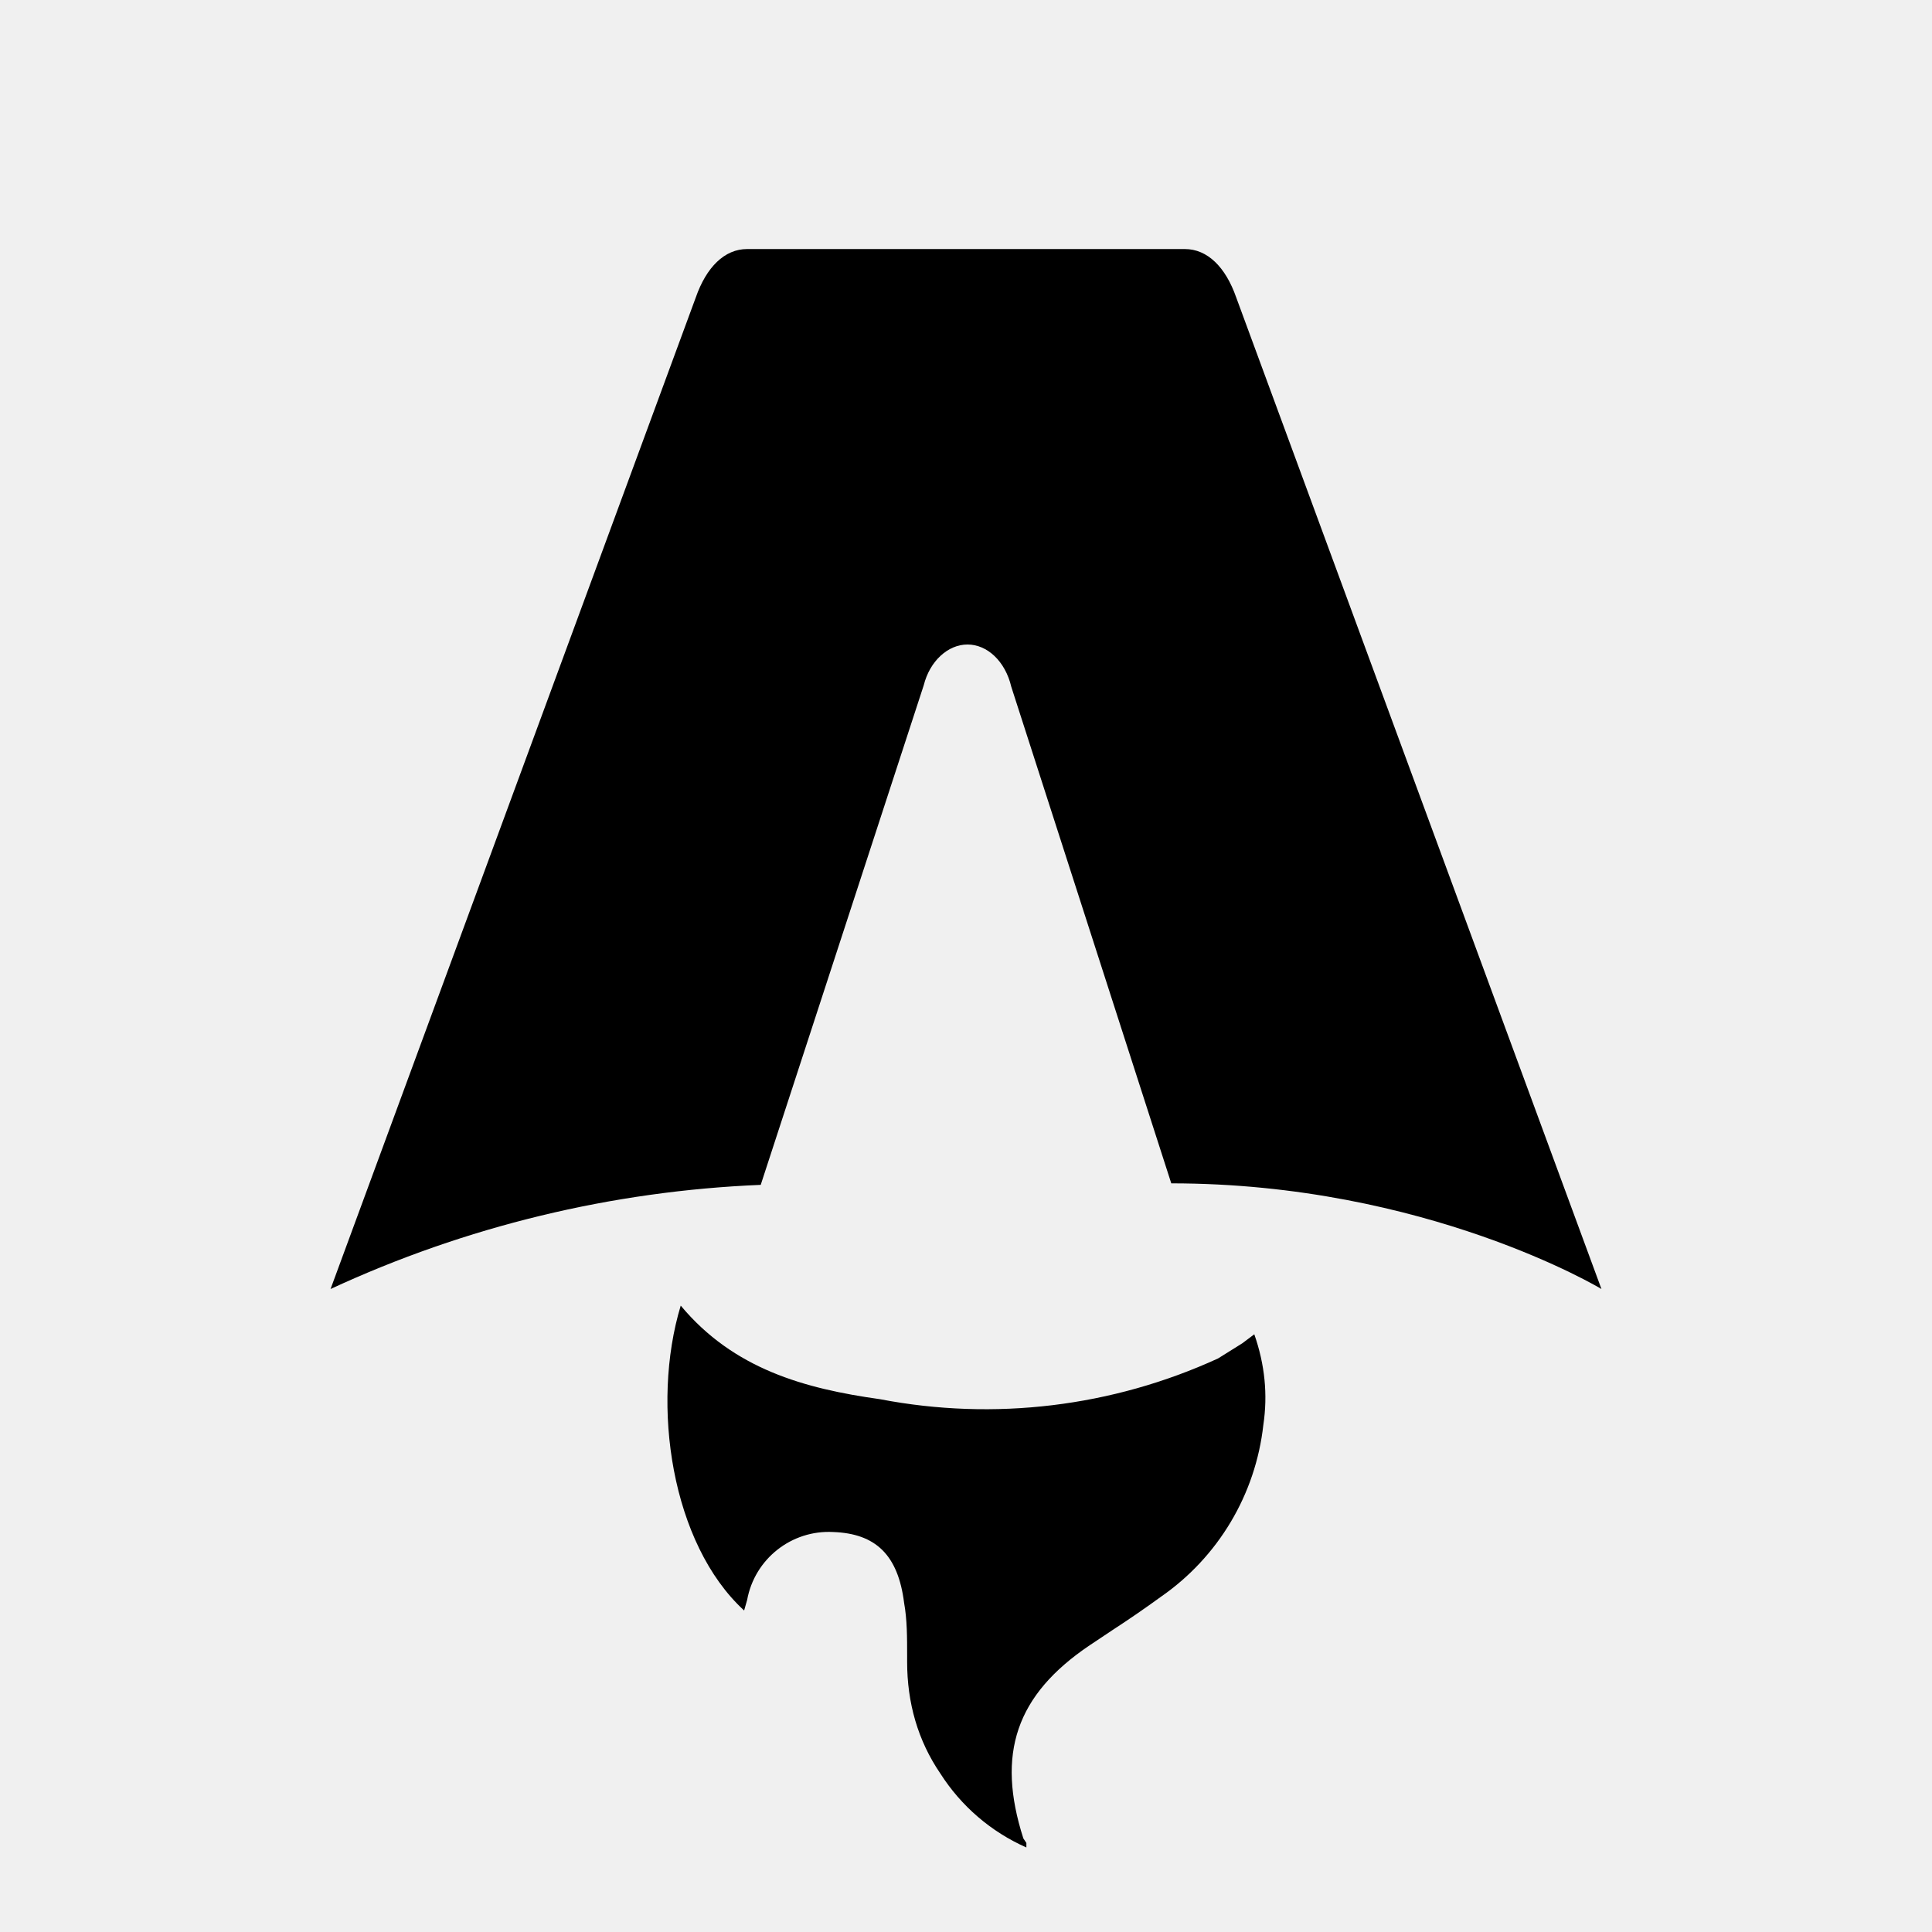
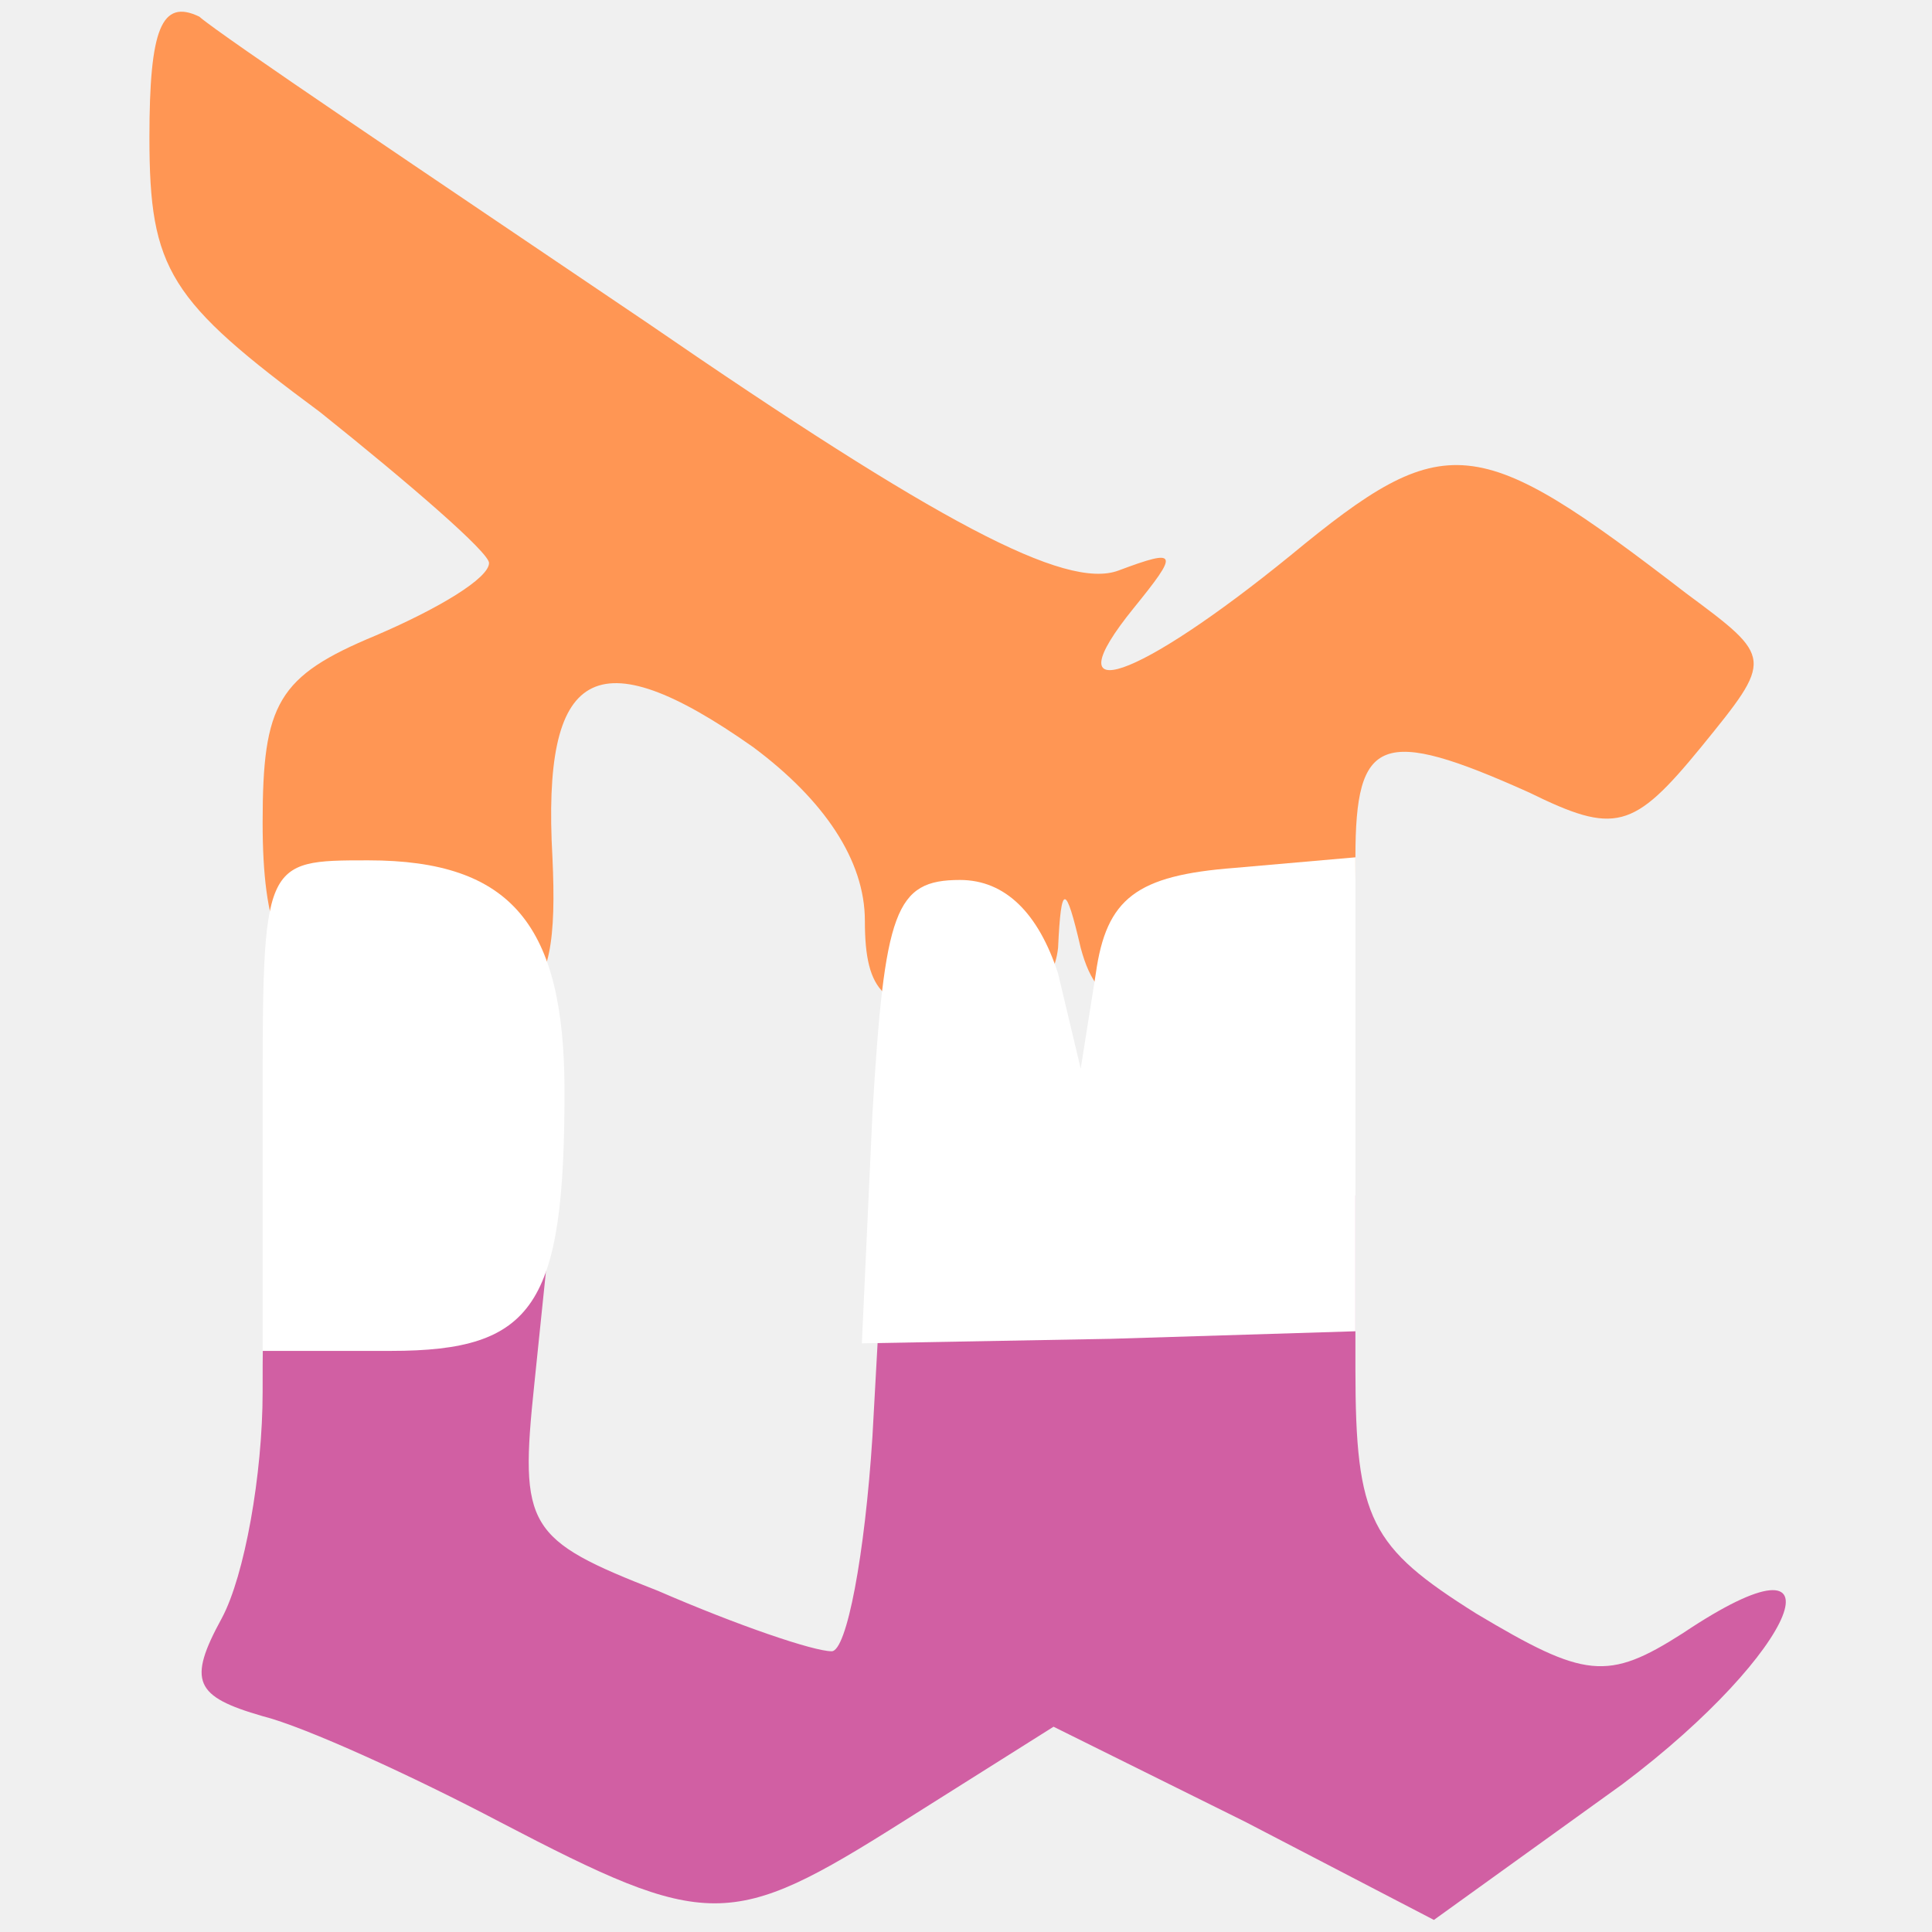
- <svg xmlns="http://www.w3.org/2000/svg" fill="none" viewBox="0 0 128 128">
-   <path d="M50.4 78.5a75.1 75.1 0 0 0-28.5 6.9l24.2-65.7c.7-2 1.9-3.2 3.4-3.2h29c1.5 0 2.7 1.2 3.4 3.2l24.2 65.7s-11.6-7-28.5-7L67 45.5c-.4-1.7-1.6-2.8-2.9-2.8-1.3 0-2.5 1.1-2.9 2.7L50.4 78.5Zm-1.1 28.2Zm-4.2-20.2c-2 6.6-.6 15.8 4.2 20.2a17.5 17.5 0 0 1 .2-.7 5.5 5.5 0 0 1 5.7-4.5c2.8.1 4.3 1.5 4.7 4.7.2 1.1.2 2.3.2 3.5v.4c0 2.7.7 5.2 2.2 7.4a13 13 0 0 0 5.7 4.9v-.3l-.2-.3c-1.8-5.6-.5-9.5 4.4-12.8l1.5-1a73 73 0 0 0 3.2-2.2 16 16 0 0 0 6.8-11.4c.3-2 .1-4-.6-6l-.8.6-1.6 1a37 37 0 0 1-22.4 2.7c-5-.7-9.7-2-13.2-6.2Z" />
-   <style>
-         path { fill: #000; }
-         @media (prefers-color-scheme: dark) {
-             path { fill: #FFF; }
-         }
-     </style>
+ <svg xmlns="http://www.w3.org/2000/svg" version="1.2" viewBox="0 0 128 128">
+   <style>.s0 { fill: #ff9654 } 
+ 		.s1 { fill: #d15fa3 } 
+ 		.s2 { fill: #ffffff }</style>
+   <path class="s0" d="m21.9 65.3c-3.2-0.8-4.5-3.8-4.5-10.8 0-7.9 1-9.7 7.5-12.4 4.2-1.8 7.5-3.8 7.5-4.8 0-0.7-5.2-5.2-11.2-10-10-7.4-11.3-9.4-11.3-18.2 0-7.2 0.8-9.2 3.3-8 1.5 1.3 14.9 10.3 29.7 20.3 19.2 13.2 27.7 17.7 31.2 16.4 4-1.5 4-1.2 1 2.5-5.5 6.8 0.2 4.8 10.4-3.5 10.3-8.5 12.3-8.2 26.2 2.5 5.8 4.3 5.8 4.3 1 10.2-4.5 5.5-5.7 5.8-11.4 3-9.8-4.4-11.5-3.7-11.5 4.3 0 5.2-1.5 7.5-5.5 8.7-9 2.3-11.5 1.8-12.7-2.7-1-4.3-1.3-4.3-1.5 0-0.3 2.7-2.3 4.2-6.5 4.2-5 0-6.3-1.2-6.3-6 0-4-2.7-8-7.4-11.5-10.5-7.4-14-5.2-13.3 7.3 0.5 10.7-1.5 12-14.7 8.5z" />
+   <path class="s1" d="m33.1 120.7c-5.7-3-12.9-6.3-15.7-7-4.5-1.3-5-2.3-2.7-6.5 1.5-2.8 2.7-9.5 2.7-15 0-10.2 0-10.2 9.5-10.2h9.5l-1 9.7c-1 9.5-0.5 10.3 8.2 13.7 5.3 2.3 10.3 4 11.5 4 1 0 2.2-6.4 2.7-14.2l0.8-14.5 15.7-0.7 15.5-0.8v11.5c0 10 1 11.8 8 16.2 7.2 4.3 8.7 4.5 13.7 1.3 11.2-7.5 7.7 1.2-4 10l-12.5 9-12.5-6.5-12.7-6.3-10 6.3c-11.4 7.2-12.9 7.2-26.7 0z" />
+   <path class="s2" d="m17.4 73.3c0-16.3 0-16.3 7-16.3 9.5 0 13 4.3 13 15.3 0 14.2-2 17.2-11.5 17.2h-8.5z" />
+   <path class="s2" d="m57.8 73.8c0.8-13.5 1.5-15.5 5.8-15.5 3 0 5.2 2.2 6.5 6.2l1.5 6.3 1-6.3c0.7-5 2.7-6.5 9.2-7l8-0.7v31.4l-16.2 0.5-16.5 0.3z" />
</svg>
